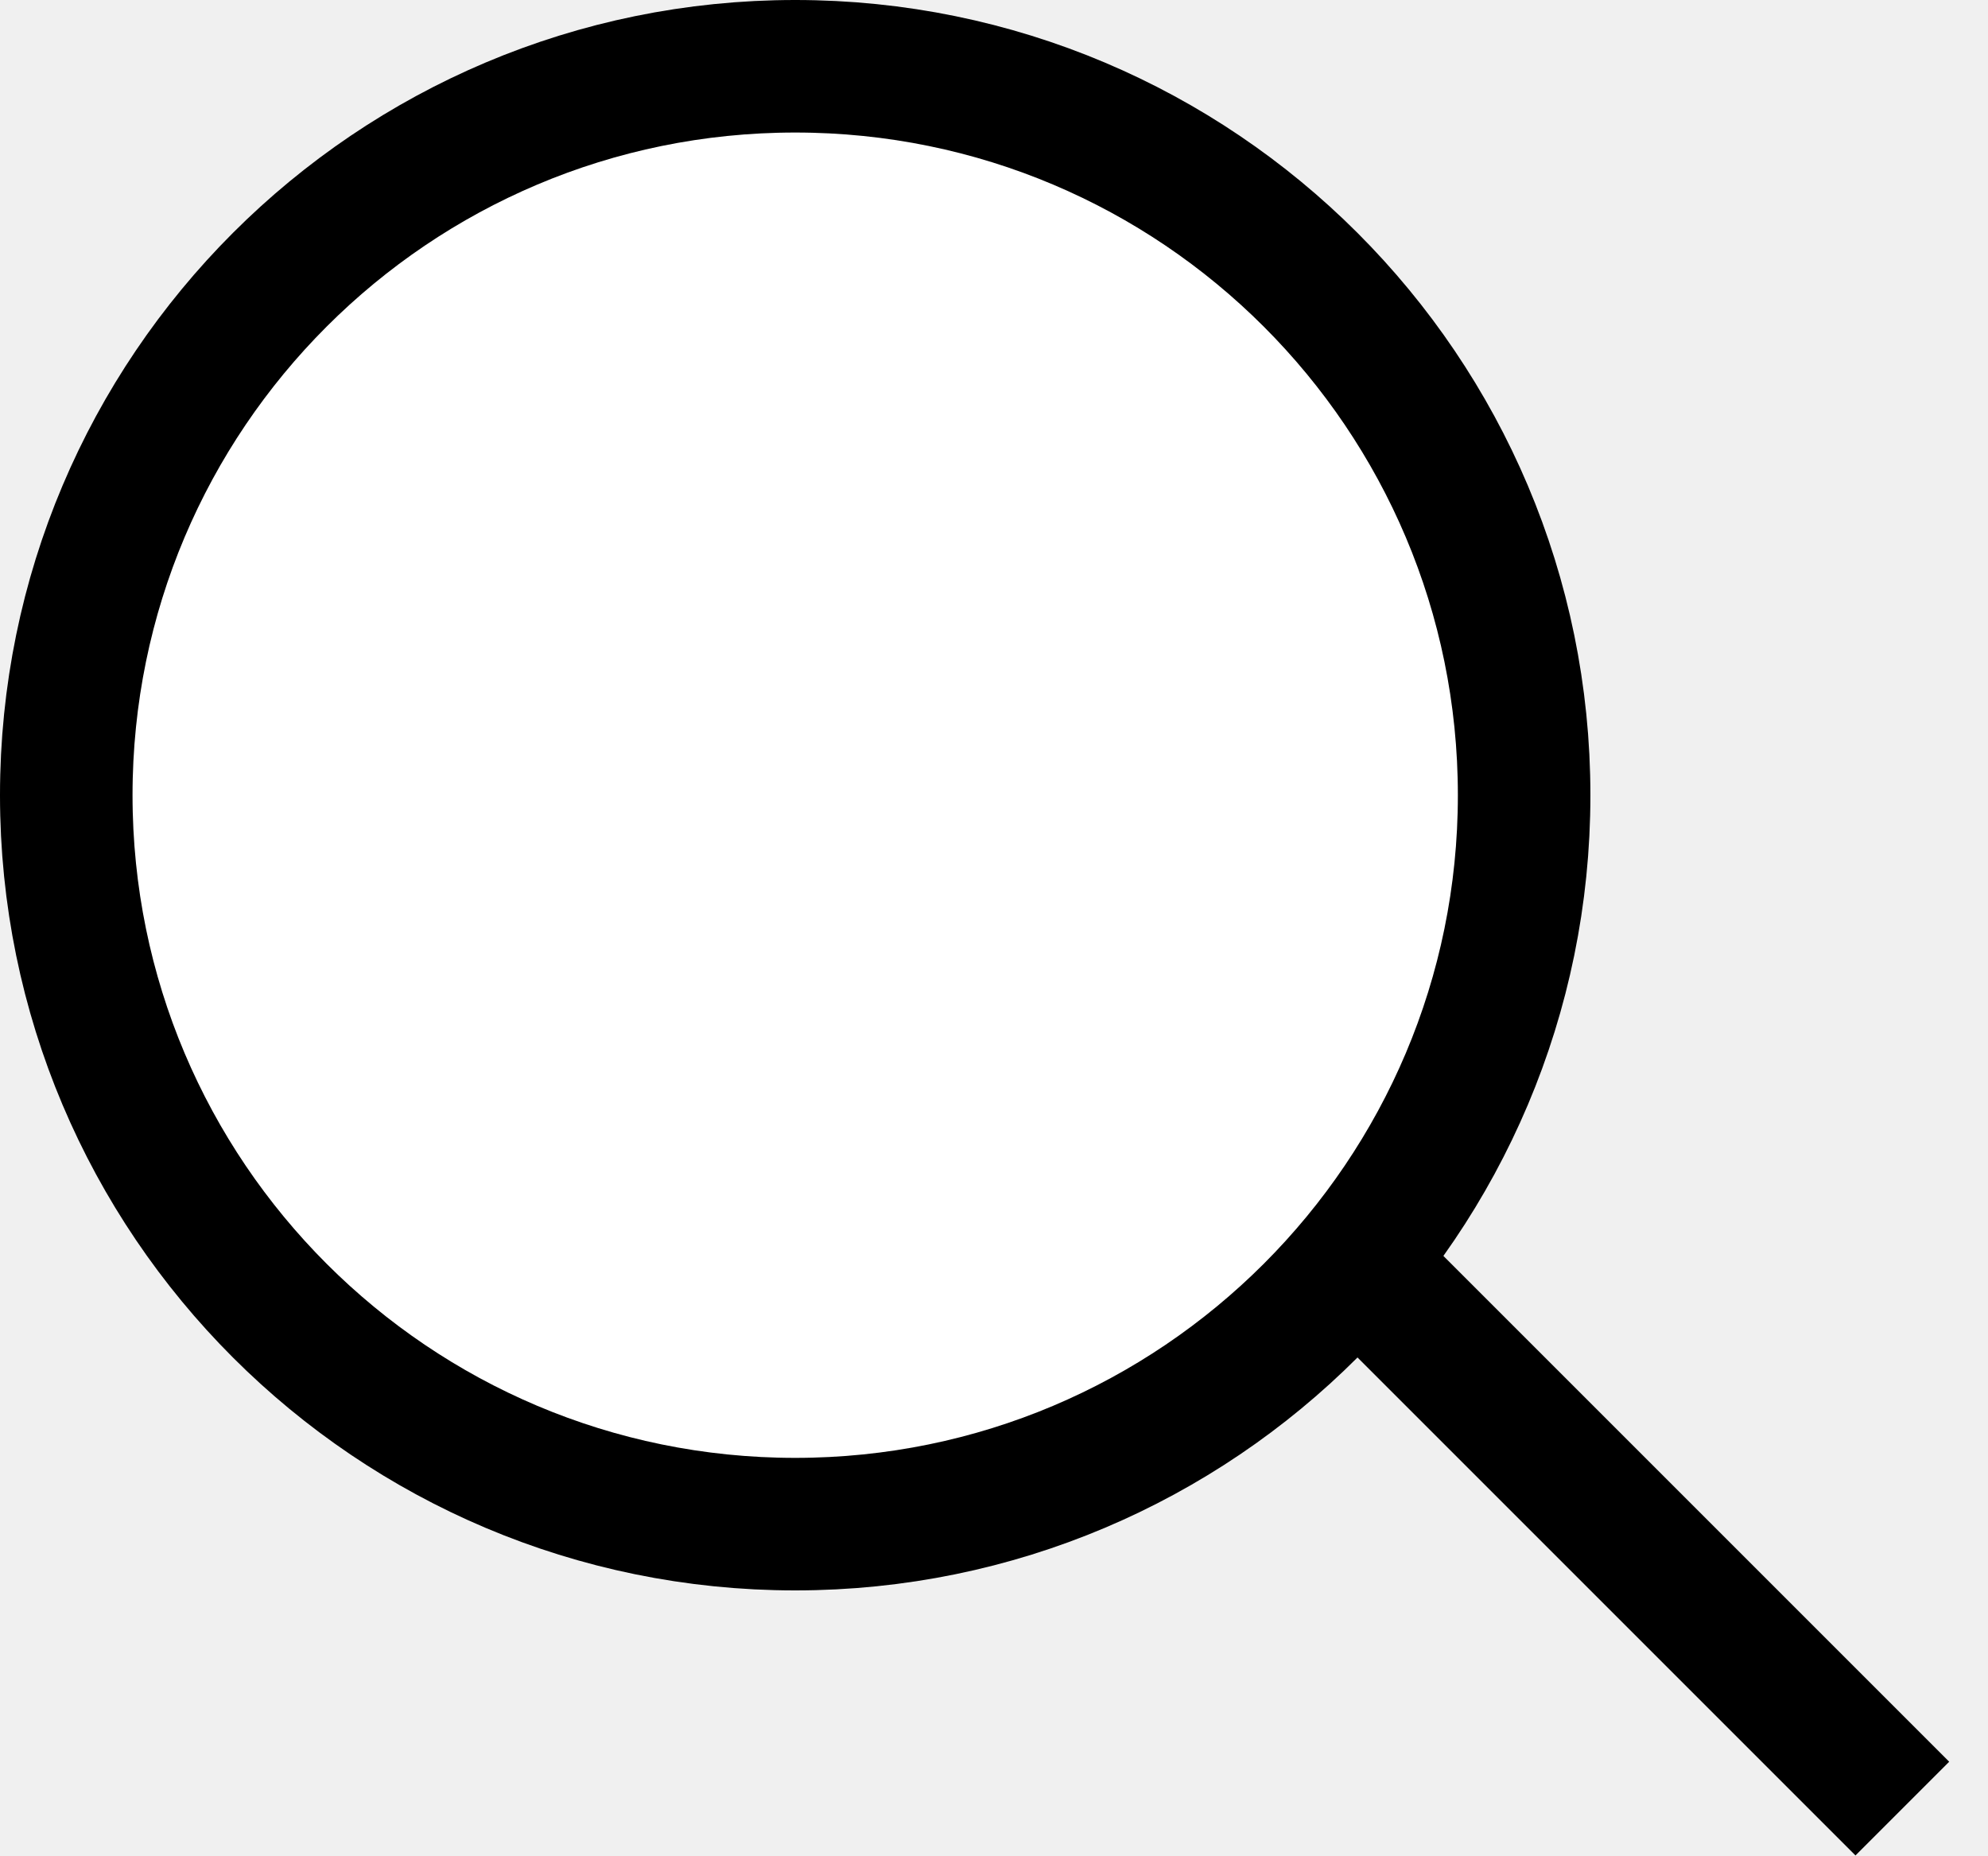
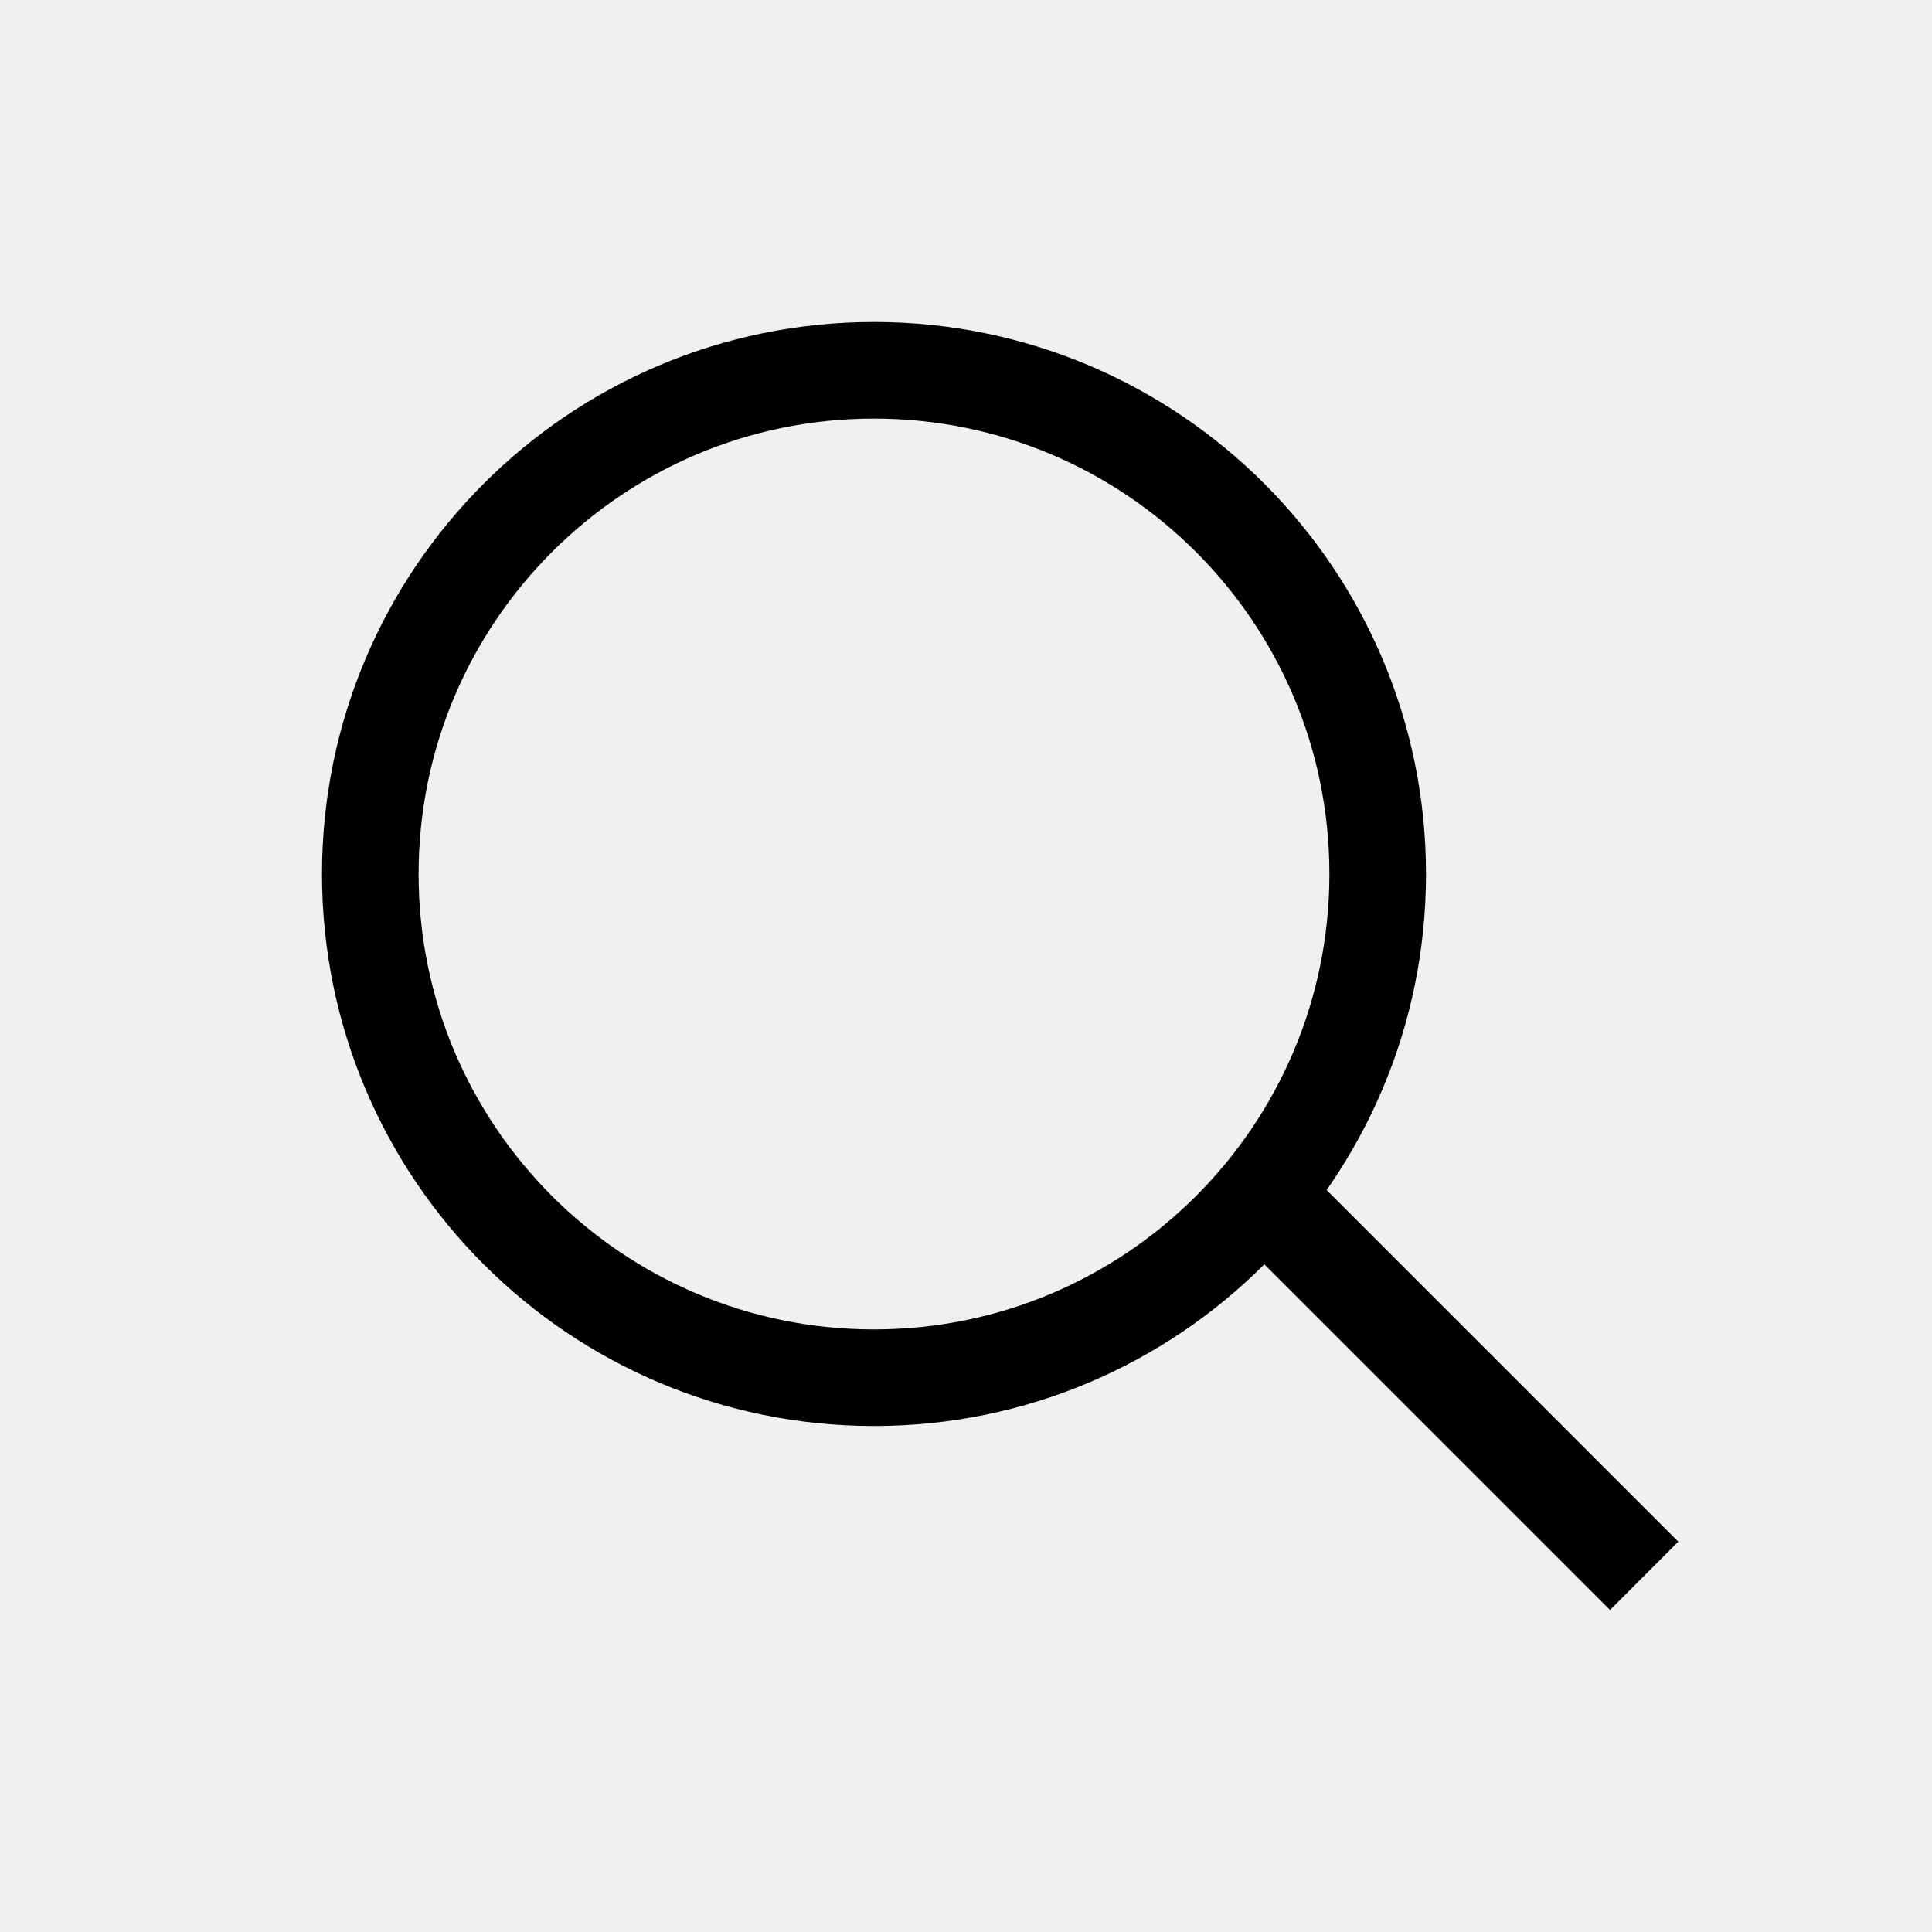
- <svg xmlns="http://www.w3.org/2000/svg" width="45" height="42" viewBox="0 0 45 42" fill="none">
-   <circle cx="18" cy="18" r="16.5" fill="white" stroke="black" stroke-width="3" />
-   <line x1="31.061" y1="28.939" x2="43.061" y2="40.939" stroke="black" stroke-width="3" />
+ <svg xmlns="http://www.w3.org/2000/svg" width="60" height="60" viewBox="0 0 60 60" fill="none">
+   <circle cx="27.143" cy="27.143" r="15.643" stroke="black" stroke-width="3" />
+   <line x1="39.632" y1="37.511" x2="51.061" y2="48.939" stroke="black" stroke-width="3" />
</svg>
